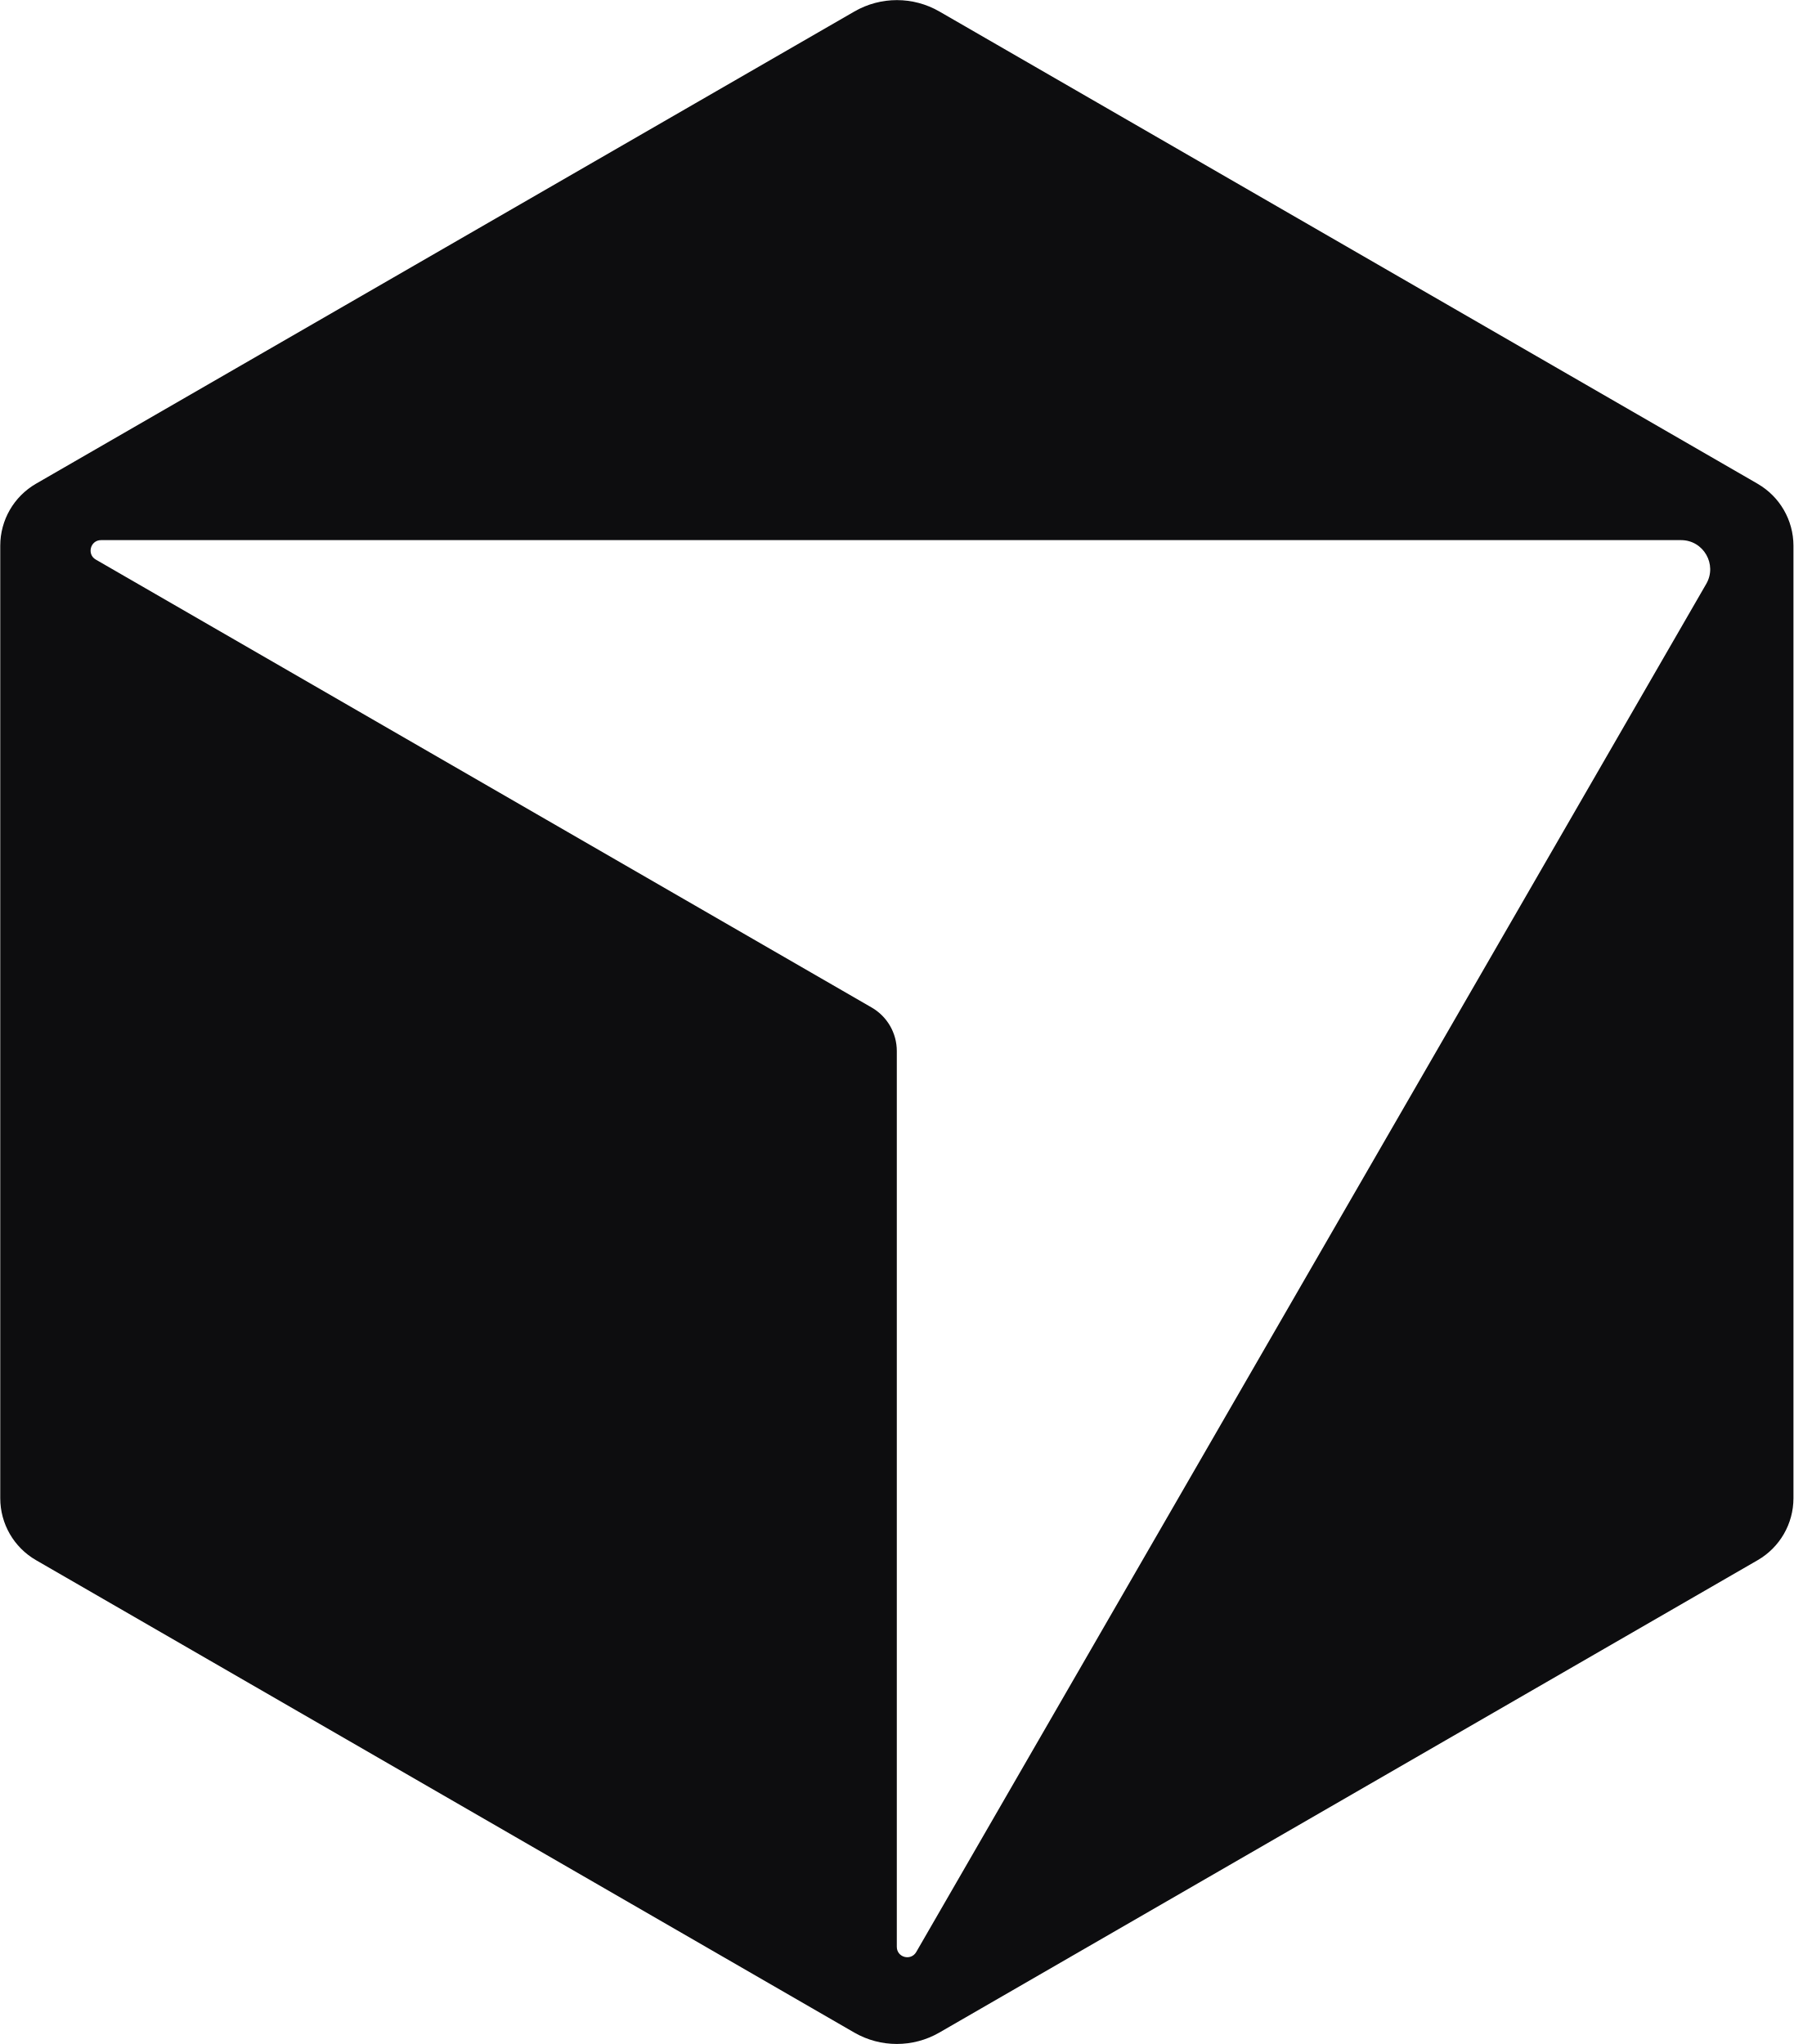
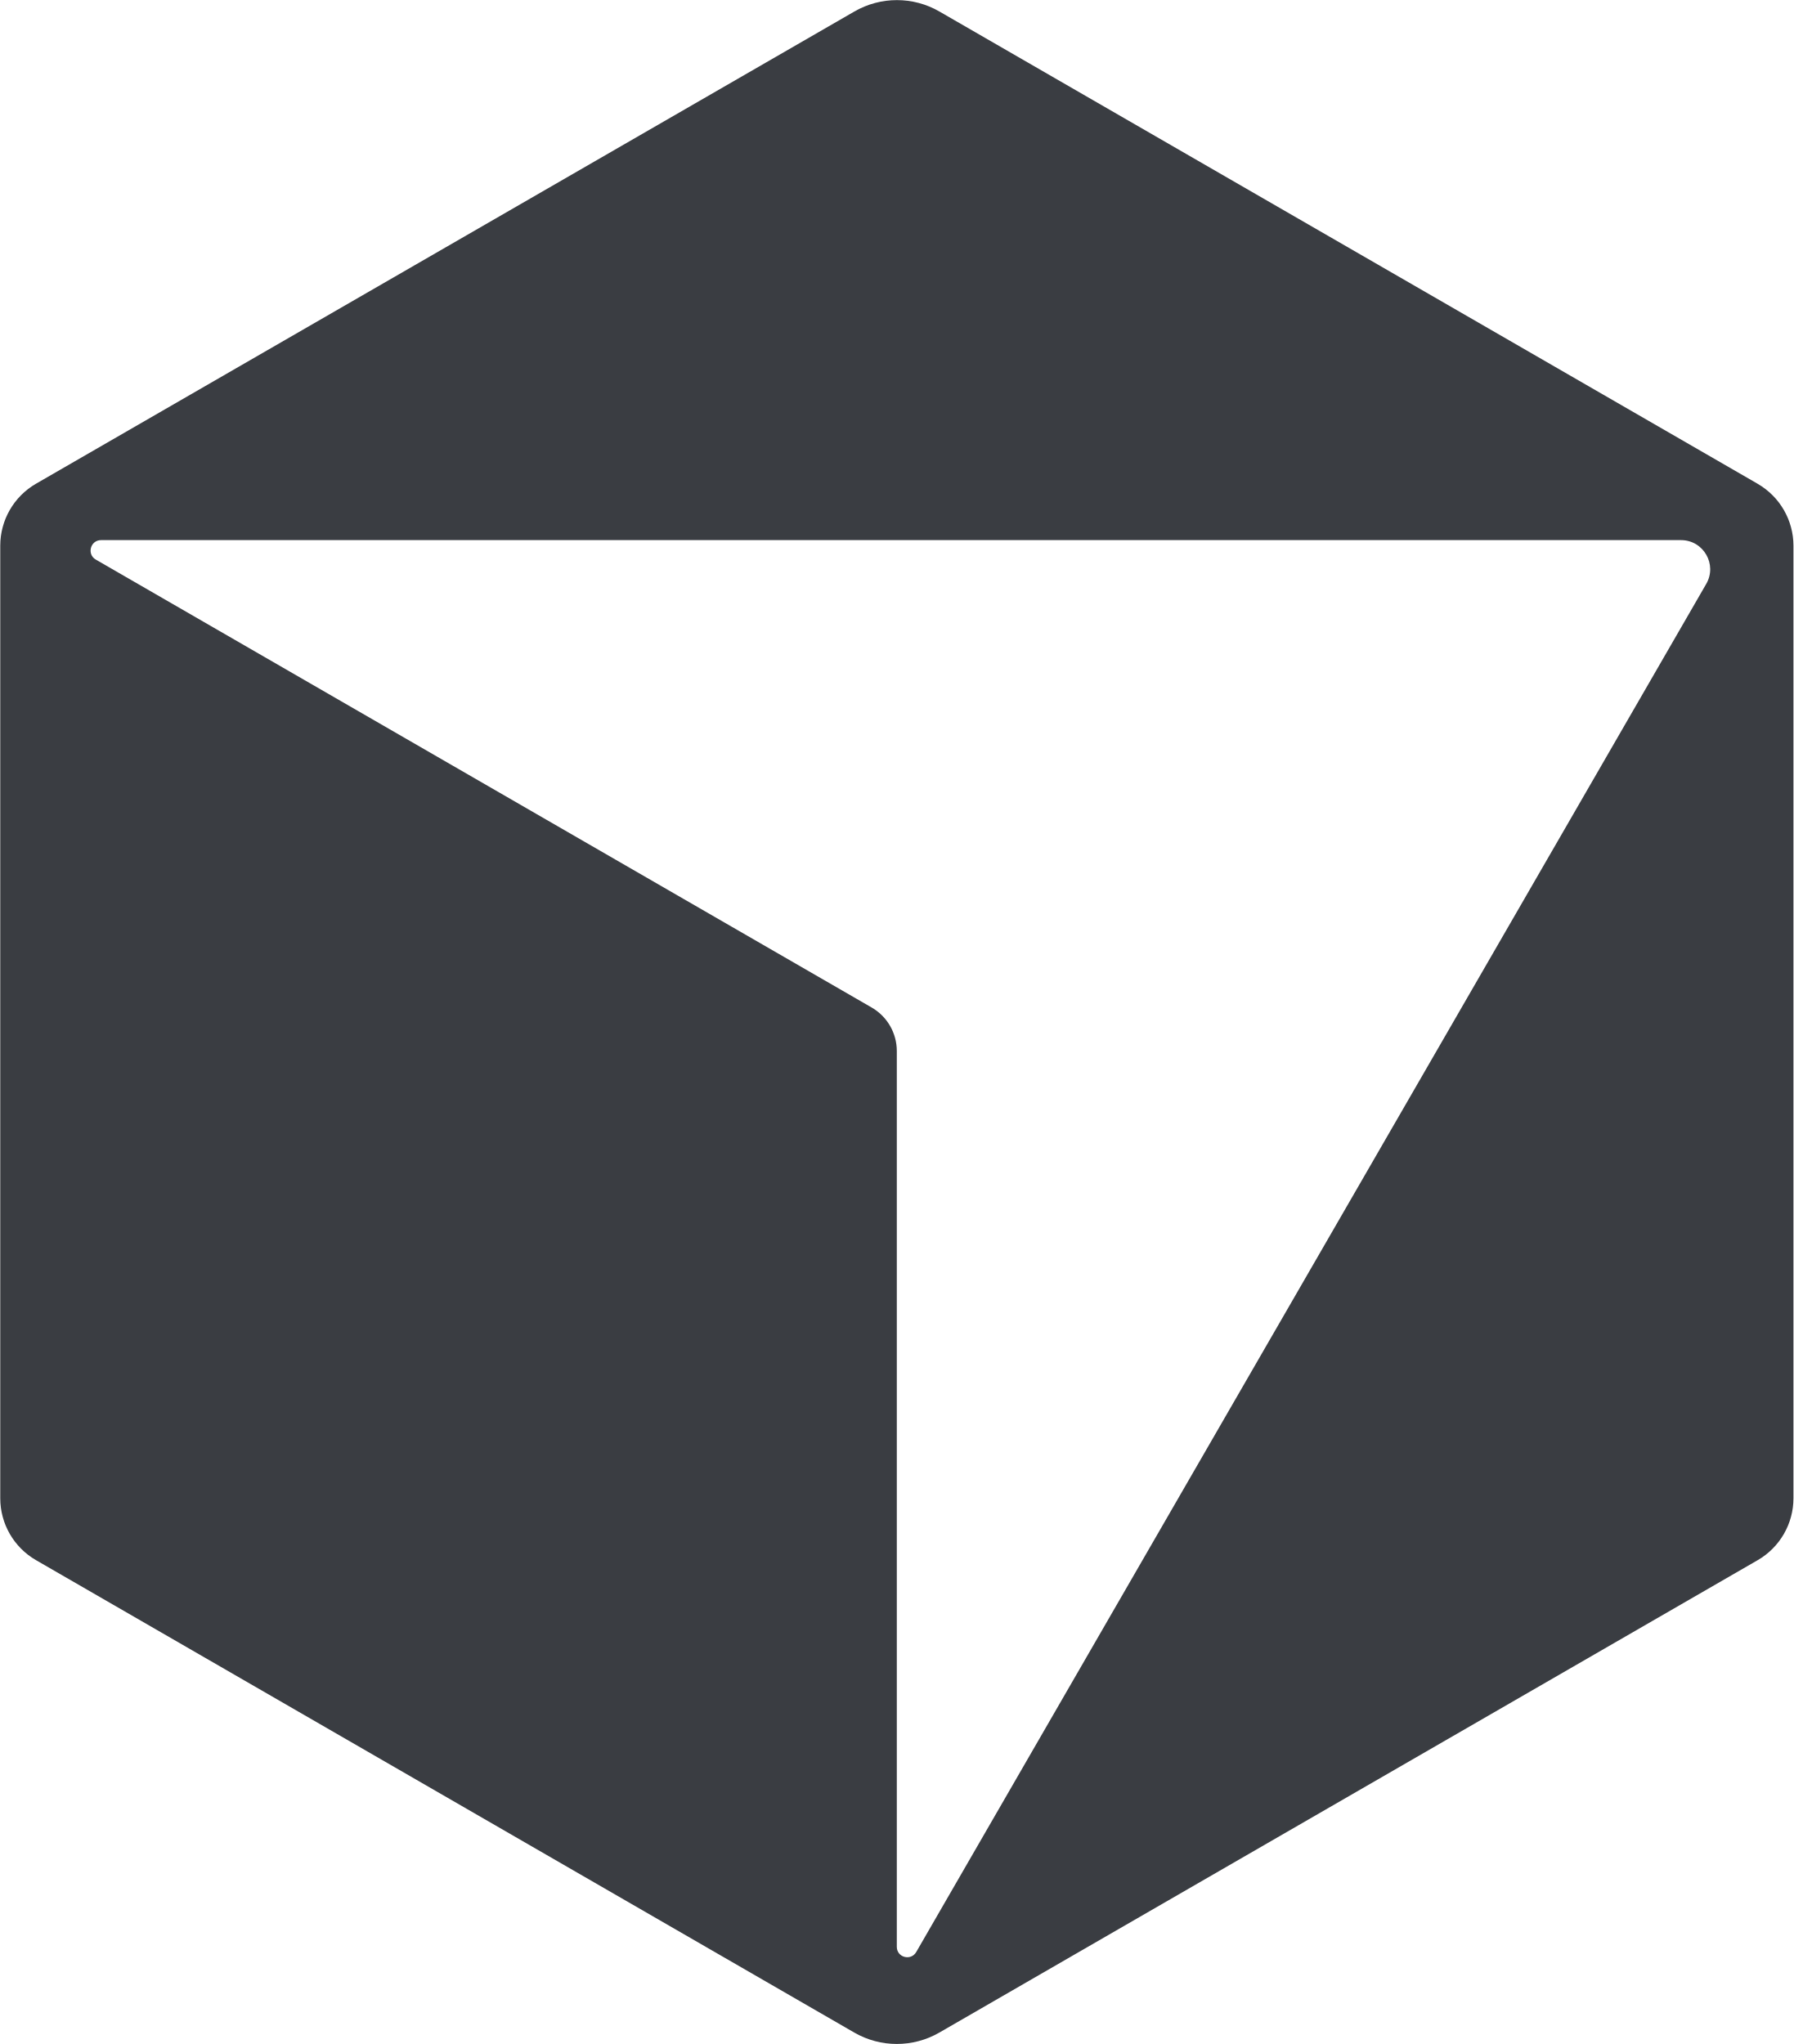
- <svg xmlns="http://www.w3.org/2000/svg" fill="#0D0D0F" fill-rule="evenodd" height="24" style="flex:none;line-height:1" viewBox="1.471 0 21.059 24" width="21.059">
+ <svg xmlns="http://www.w3.org/2000/svg" fill="#3A3D42" fill-rule="evenodd" height="24" style="flex:none;line-height:1" viewBox="1.471 0 21.059 24" width="21.059">
  <path d="M22.106 5.68L12.5.135a.998.998 0 00-.998 0L1.893 5.68a.84.84 0 00-.419.726v11.186c0 .3.16.577.42.727l9.607 5.547a.999.999 0 00.998 0l9.608-5.547a.84.84 0 00.42-.727V6.407a.84.84 0 00-.42-.726zm-.603 1.176L12.228 22.92c-.063.108-.228.064-.228-.061V12.34a.59.59 0 00-.295-.51l-9.11-5.26c-.107-.062-.063-.228.062-.228h18.55c.264 0 .428.286.296.514z" />
</svg>
